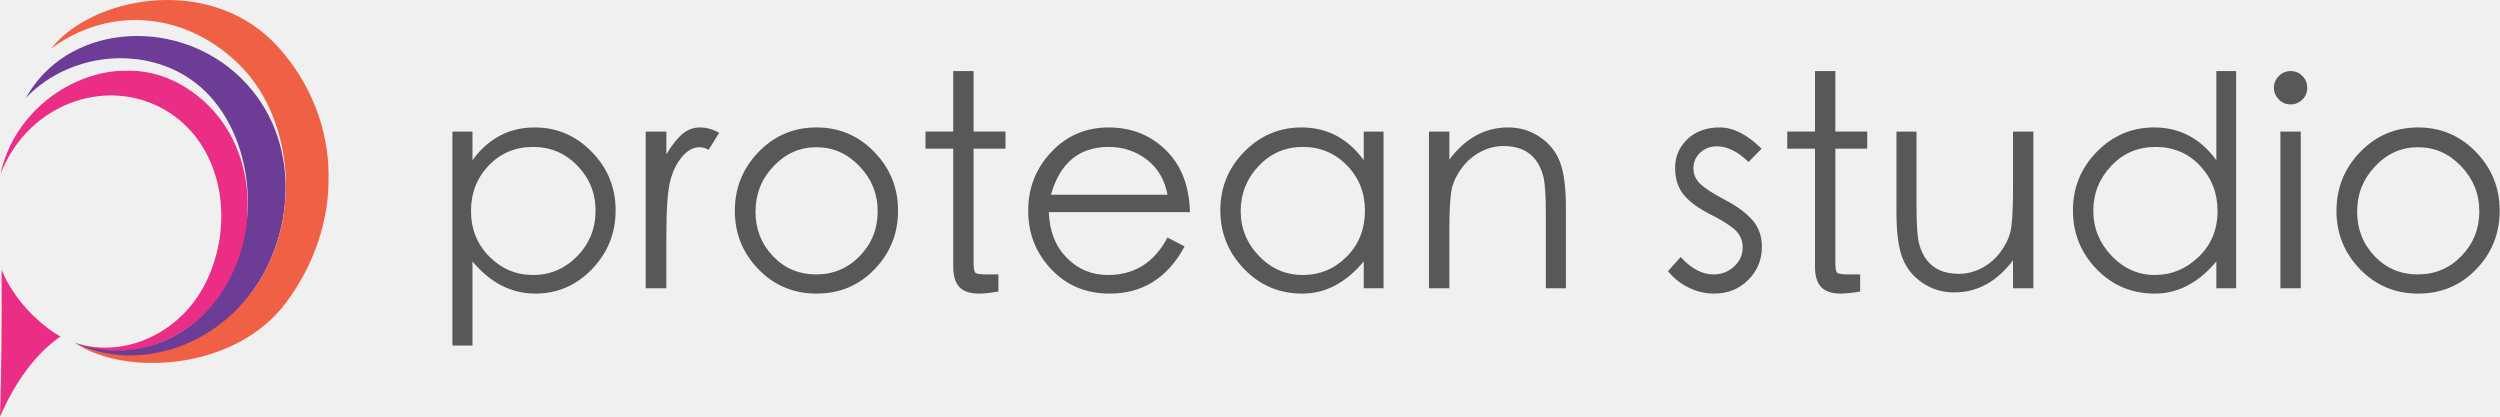
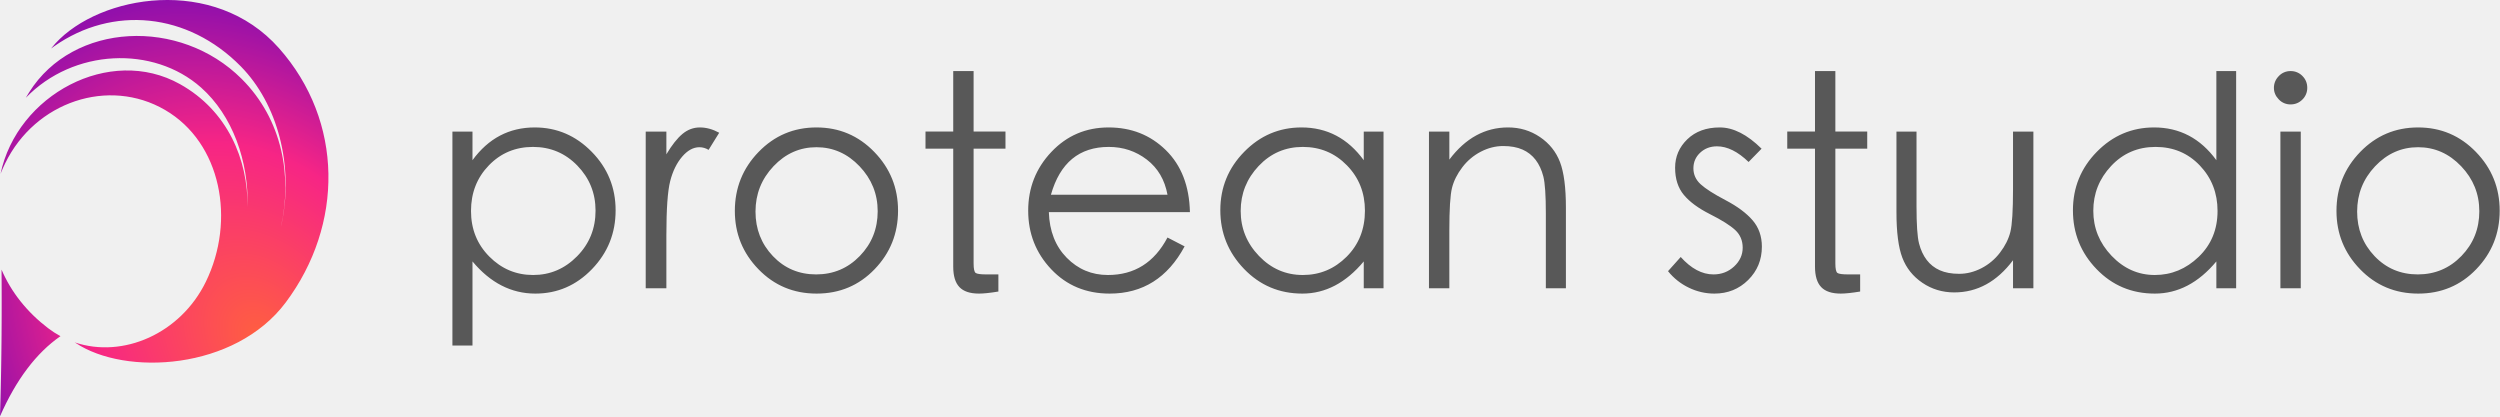
- <svg xmlns="http://www.w3.org/2000/svg" xmlns:xlink="http://www.w3.org/1999/xlink" viewBox="0 0 384 64">
+ <svg xmlns="http://www.w3.org/2000/svg" viewBox="0 0 384 64">
  <defs>
-     <path id="a" d="M0 .834h38.063V54H0z" />
-     <path id="c" d="M.846 0h42.651v55.753H.846z" />
+     <radialGradient id="a" cx="79.169%" cy="81.232%" r="125.067%" fx="79.169%" fy="81.232%" gradientTransform="matrix(-.56655 -.65017 .61753 -.335 .739 1.6)">
+       <stop offset="0%" stop-color="#FF5F40" />
+       <stop offset="51.071%" stop-color="#F72585" />
+       <stop offset="100%" stop-color="#7209B7" />
+     </radialGradient>
  </defs>
-   <g transform="translate(0 10)">
-     <mask id="b" fill="#fff">
-       <use xlink:href="#a" />
-     </mask>
-     <path fill="#EC2D85" d="M.079 16.736C2.627 4.59 16.869-3.092 27.66 2.928c10.908 6.087 12.522 19.685 8.142 29.087-4.087 8.774-14.44 14.591-24.312 10.625 7.43 2.512 16.269-1.363 20.149-9.303 4.625-9.467 2.388-21.402-6.276-26.438C16.699 1.863 5.427 5.63.802 15.094c-.232.473-.444.948-.635 1.422l-.088.22zM7.41 40.467c.608.463 1.239.868 1.887 1.218C5.585 44.255 2.485 48.36 0 54c.219-6.96.298-14.475.238-22.543 1.47 3.452 3.937 6.552 7.173 9.01z" mask="url(#b)" />
-   </g>
-   <path fill="#6D3C97" d="M4.487 14.18c6.8-10.812 23.202-11.48 32.65-2.068 9.448 9.41 8.03 24.178 1.44 32.9-6.842 9.347-18.1 12.54-27.107 7.625 7.915 2.975 16.928.355 22.331-7.378 6.857-9.81 5.151-24.671-2.892-31.803-7.328-6.498-19.625-5.987-26.938 1.578.167-.288.34-.573.516-.854" />
-   <g transform="translate(7)">
-     <mask id="d" fill="#fff">
-       <use xlink:href="#c" />
-     </mask>
-     <path fill="#F06044" d="M1.514 6.683c6.85-7.48 24.418-10.511 34.378.724 9.961 11.236 9.961 27.167 1.03 39.1-7.797 10.42-24.663 11.337-32.31 6.206a19.09 19.09 0 006.287 1.773c7.162.733 14.87-2.305 20.148-8.835 8.76-10.839 7.128-27.163-1.027-35.449C21.863 1.915 10.315.82 1.34 7.105c-.167.119-.333.237-.495.36.217-.27.44-.532.669-.782" mask="url(#d)" />
-   </g>
+   <path fill="url(#a)" d="M.238 41.417c1.47 3.45 3.933 6.548 7.166 9.003.608.462 1.238.867 1.885 1.216C5.58 54.203 2.483 58.304 0 63.94l.029-.952.027-.959.026-.965.023-.972.012-.489.02-.982.01-.494.02-.993.016-1 .008-.502.014-1.01.007-.508.011-1.02.006-.513.009-1.03.004-.518.006-1.041.003-.523.004-1.051.002-1.59V45.76l-.002-1.076-.004-1.082-.01-1.636-.003-.549zM42.852 7.4c9.951 11.225 9.951 27.14 1.03 39.063C36.09 56.874 19.24 57.79 11.6 52.663l-.14-.076.176.065-.155-.061c7.422 2.51 16.253-1.362 20.129-9.295 4.62-9.458 2.387-21.381-6.27-26.413C16.683 11.852 5.42 15.613.8 25.071a22.17 22.17 0 00-.634 1.421l-.087.22c2.545-12.136 16.775-19.81 27.556-13.795C34.97 17.01 38.1 24.504 38.025 31.832c.214-7.07-2.328-14.117-7.145-18.388-7.322-6.493-19.607-5.982-26.913 1.575a28.5 28.5 0 01.516-.853c6.792-10.8 23.18-11.468 32.62-2.066 6.33 6.305 7.777 15.018 6.057 22.701l.086-.385c1.914-8.97-.607-18.48-6.262-24.224C28.835 1.914 17.298.82 8.334 7.098c-.169.118-.334.237-.496.359.216-.27.438-.53.667-.78C15.349-.798 32.901-3.826 42.852 7.4z" />
  <path fill="#585858" d="M72.573 53.074V40.155c2.75 3.294 5.969 4.941 9.655 4.941 3.385 0 6.286-1.254 8.704-3.762 2.418-2.509 3.626-5.516 3.626-9.021 0-3.506-1.223-6.505-3.671-8.998-2.448-2.494-5.364-3.74-8.75-3.74-3.928 0-7.116 1.677-9.564 5.032v-4.398H69.49v32.865h3.083zm9.315-10.834c-2.614 0-4.857-.944-6.731-2.833-1.874-1.889-2.81-4.223-2.81-7.004 0-2.78.914-5.114 2.742-7.003 1.828-1.889 4.087-2.833 6.777-2.833 2.69 0 4.964.96 6.822 2.878 1.859 1.92 2.788 4.223 2.788 6.913 0 2.75-.944 5.085-2.833 7.004-1.889 1.919-4.14 2.878-6.755 2.878zm20.467 2.04v-8.16c0-4.019.197-6.792.59-8.318.393-1.526 1.005-2.772 1.836-3.74.83-.967 1.715-1.45 2.651-1.45a2.7 2.7 0 011.406.408l1.632-2.63c-.998-.543-1.987-.815-2.97-.815-.982 0-1.873.332-2.674.997-.8.665-1.624 1.708-2.47 3.128v-3.49h-3.174v24.07h3.173zm23.074.816c3.536 0 6.505-1.246 8.907-3.74 2.403-2.493 3.604-5.492 3.604-8.998 0-3.505-1.216-6.512-3.649-9.02-2.433-2.509-5.394-3.763-8.885-3.763-3.49 0-6.452 1.254-8.885 3.762-2.432 2.509-3.649 5.53-3.649 9.066 0 3.476 1.209 6.46 3.627 8.953 2.417 2.494 5.394 3.74 8.93 3.74zm-.068-2.946c-2.644 0-4.858-.937-6.641-2.81-1.783-1.875-2.675-4.156-2.675-6.846 0-2.69.922-5.009 2.766-6.958 1.843-1.95 4.042-2.924 6.595-2.924 2.554 0 4.76.975 6.618 2.924 1.859 1.949 2.788 4.253 2.788 6.913 0 2.69-.914 4.979-2.742 6.867-1.829 1.89-4.065 2.834-6.71 2.834zm25 2.946c.725 0 1.722-.106 2.992-.317v-2.63h-1.859c-.876 0-1.42-.075-1.632-.226-.211-.151-.317-.635-.317-1.45V22.838h4.896v-2.63h-4.896v-9.292h-3.128v9.292h-4.261v2.63h4.261V40.97c0 1.42.317 2.463.952 3.128s1.632.997 2.992.997zm20.081 0c5.077 0 8.916-2.418 11.514-7.253l-2.629-1.36c-2.024 3.838-5.077 5.757-9.157 5.757-2.478 0-4.586-.884-6.323-2.652-1.738-1.768-2.652-4.102-2.743-7.003h21.668c-.09-4.02-1.322-7.193-3.694-9.52s-5.304-3.49-8.794-3.49-6.422 1.254-8.794 3.762c-2.373 2.509-3.559 5.516-3.559 9.021 0 3.506 1.179 6.505 3.536 8.998 2.357 2.494 5.349 3.74 8.975 3.74zm8.885-15.186h-17.905c1.39-4.895 4.351-7.343 8.884-7.343 2.207 0 4.156.65 5.848 1.949 1.692 1.3 2.75 3.097 3.173 5.394zm20.717 15.186c3.535 0 6.678-1.647 9.428-4.941v4.125h3.038V20.21h-3.038v4.397c-2.448-3.355-5.636-5.032-9.564-5.032-3.415 0-6.347 1.246-8.795 3.74-2.448 2.493-3.671 5.485-3.671 8.975 0 3.49 1.216 6.498 3.649 9.021 2.432 2.523 5.417 3.785 8.953 3.785zm.068-2.856c-2.615 0-4.858-.974-6.732-2.924-1.874-1.949-2.81-4.253-2.81-6.913 0-2.659.921-4.963 2.765-6.913 1.843-1.949 4.102-2.923 6.777-2.923 2.674 0 4.933.944 6.776 2.833 1.844 1.889 2.766 4.208 2.766 6.958 0 2.84-.937 5.198-2.81 7.072-1.875 1.873-4.118 2.81-6.732 2.81zm22.506 2.04v-8.84c0-3.293.136-5.484.408-6.572.272-1.088.801-2.146 1.587-3.174a8.382 8.382 0 012.856-2.402c1.118-.574 2.259-.861 3.422-.861 1.164 0 2.153.181 2.97.544a5.086 5.086 0 012.017 1.586c.528.695.921 1.541 1.178 2.539.257.997.386 2.9.386 5.711v11.47h3.082V31.904c0-3.083-.302-5.417-.907-7.004-.604-1.586-1.632-2.87-3.082-3.853-1.45-.982-3.083-1.473-4.896-1.473-3.536 0-6.543 1.647-9.02 4.94V20.21h-3.129v24.07h3.128zm40.707.816c2.055 0 3.786-.695 5.19-2.085 1.406-1.39 2.109-3.098 2.109-5.123 0-1.601-.476-2.954-1.428-4.057-.952-1.103-2.335-2.13-4.148-3.082-1.813-.952-3.09-1.768-3.83-2.448-.74-.68-1.111-1.496-1.111-2.448s.348-1.753 1.043-2.402c.695-.65 1.556-.975 2.583-.975 1.572 0 3.189.8 4.85 2.403l1.995-2.04c-2.206-2.176-4.344-3.264-6.414-3.264-2.07 0-3.732.604-4.986 1.813-1.254 1.209-1.882 2.667-1.882 4.374 0 1.708.446 3.098 1.338 4.17.891 1.074 2.236 2.063 4.034 2.97 1.798.907 3.083 1.715 3.853 2.425.77.71 1.156 1.617 1.156 2.72 0 1.103-.438 2.063-1.314 2.879-.877.816-1.934 1.224-3.174 1.224-1.752 0-3.43-.892-5.031-2.675l-1.95 2.176a9.164 9.164 0 003.196 2.538 8.926 8.926 0 003.921.907zm19.402 0c.725 0 1.723-.106 2.992-.317v-2.63h-1.859c-.876 0-1.42-.075-1.632-.226-.211-.151-.317-.635-.317-1.45V22.838h4.896v-2.63h-4.896v-9.292h-3.128v9.292h-4.26v2.63h4.26V40.97c0 1.42.318 2.463.952 3.128.635.665 1.632.997 2.992.997zm17.453-.181c3.535 0 6.542-1.647 9.02-4.941v4.306h3.128V20.21H309.2v8.839c0 3.294-.136 5.485-.408 6.573-.272 1.088-.8 2.146-1.586 3.173a8.382 8.382 0 01-2.856 2.403c-1.118.574-2.259.86-3.423.86-1.163 0-2.153-.18-2.969-.543a5.086 5.086 0 01-2.017-1.587c-.529-.695-.922-1.54-1.179-2.538-.256-.997-.385-2.901-.385-5.712V20.21h-3.082v12.376c0 3.082.302 5.417.906 7.003.605 1.587 1.632 2.871 3.083 3.854 1.45.982 3.082 1.473 4.896 1.473zm30.802.181c3.55 0 6.701-1.647 9.451-4.941v4.125h3.038V10.917h-3.038v13.69c-2.448-3.355-5.636-5.032-9.564-5.032-3.415 0-6.347 1.246-8.795 3.74-2.448 2.493-3.671 5.492-3.671 8.998 0 3.505 1.208 6.512 3.626 9.02 2.418 2.509 5.402 3.763 8.953 3.763zm0-2.856c-2.554 0-4.767-.982-6.641-2.946-1.874-1.965-2.81-4.269-2.81-6.913 0-2.645.914-4.941 2.742-6.89 1.828-1.95 4.102-2.924 6.822-2.924 2.72 0 4.987.952 6.8 2.855 1.813 1.904 2.72 4.231 2.72 6.981 0 2.841-.967 5.19-2.901 7.05-1.935 1.858-4.178 2.787-6.732 2.787zm20.852-26.201c.71 0 1.315-.25 1.813-.748a2.47 2.47 0 00.748-1.813c0-.71-.249-1.315-.748-1.813a2.47 2.47 0 00-1.813-.748 2.43 2.43 0 00-1.813.77c-.499.514-.748 1.118-.748 1.813 0 .665.25 1.255.748 1.768a2.431 2.431 0 001.813.771zm1.564 28.241V20.21h-3.128v24.07h3.128zm18.042.816c3.536 0 6.505-1.246 8.907-3.74 2.403-2.493 3.604-5.492 3.604-8.998 0-3.505-1.216-6.512-3.65-9.02-2.432-2.509-5.393-3.763-8.884-3.763-3.49 0-6.452 1.254-8.885 3.762-2.433 2.509-3.649 5.53-3.649 9.066 0 3.476 1.209 6.46 3.627 8.953 2.417 2.494 5.394 3.74 8.93 3.74zm-.068-2.946c-2.645 0-4.858-.937-6.641-2.81-1.783-1.875-2.675-4.156-2.675-6.846 0-2.69.922-5.009 2.765-6.958 1.844-1.95 4.042-2.924 6.596-2.924 2.554 0 4.76.975 6.618 2.924 1.859 1.949 2.788 4.253 2.788 6.913 0 2.69-.914 4.979-2.742 6.867-1.829 1.89-4.065 2.834-6.71 2.834z" />
</svg>
